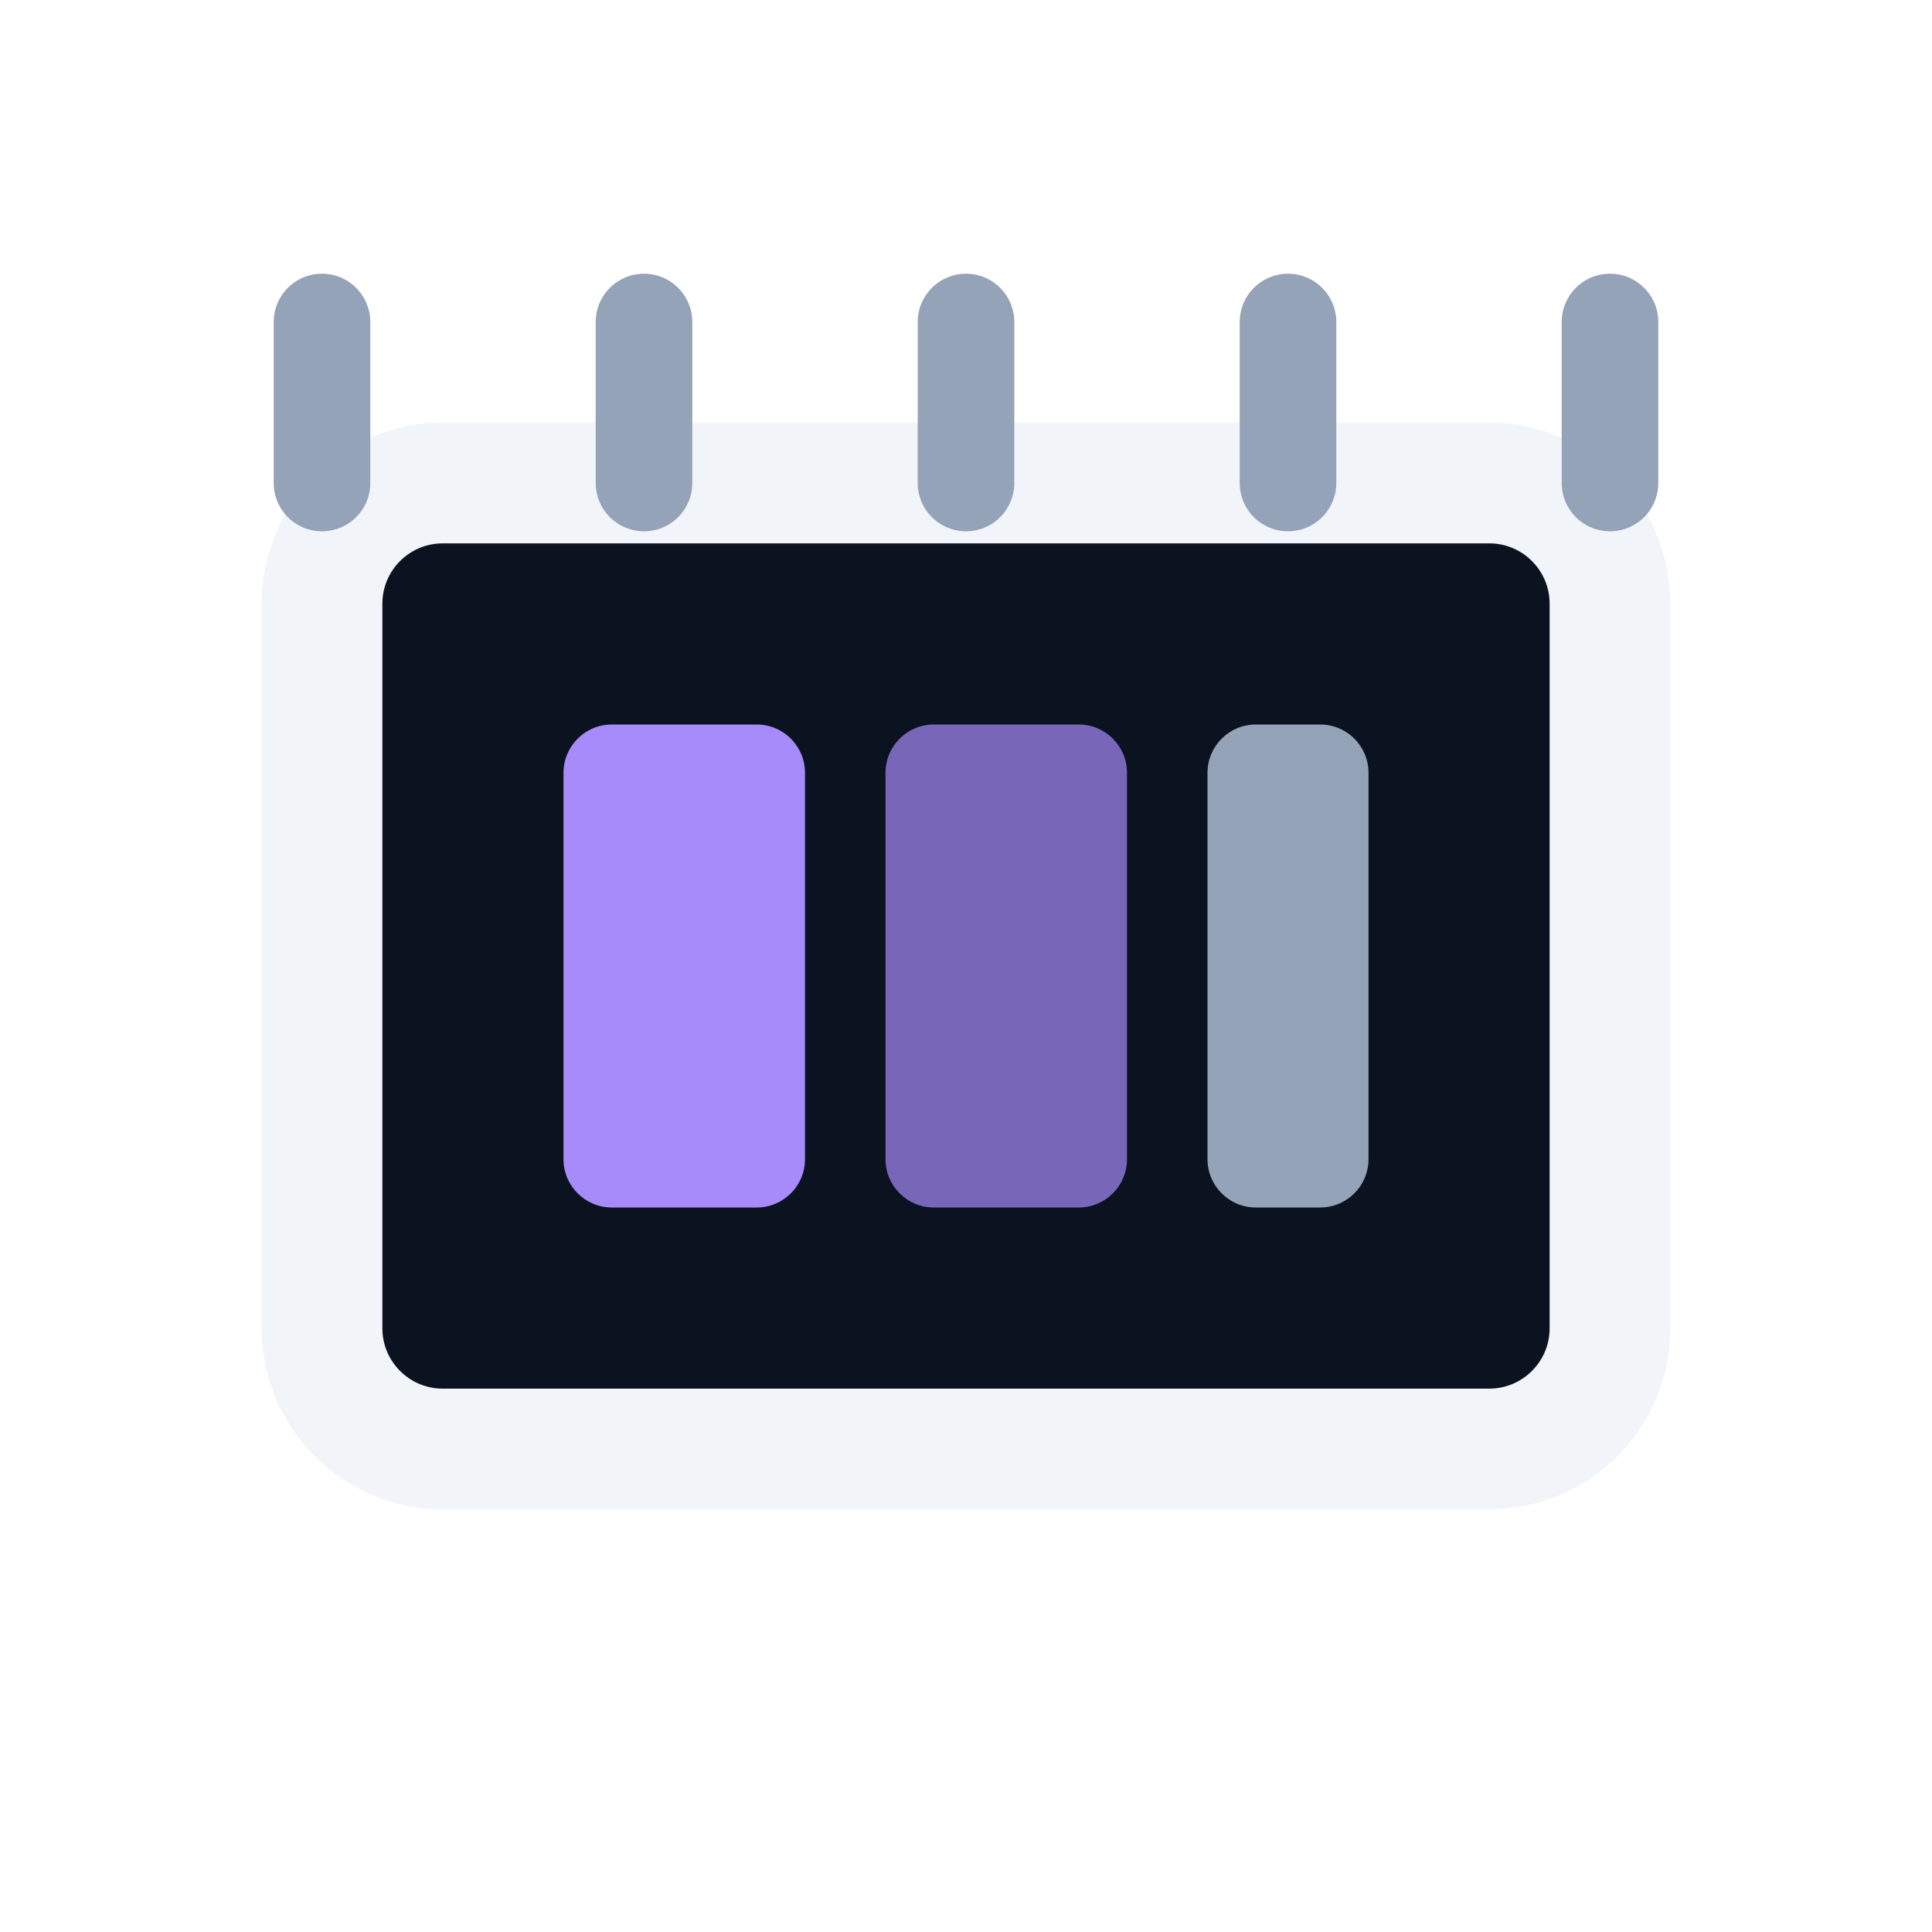
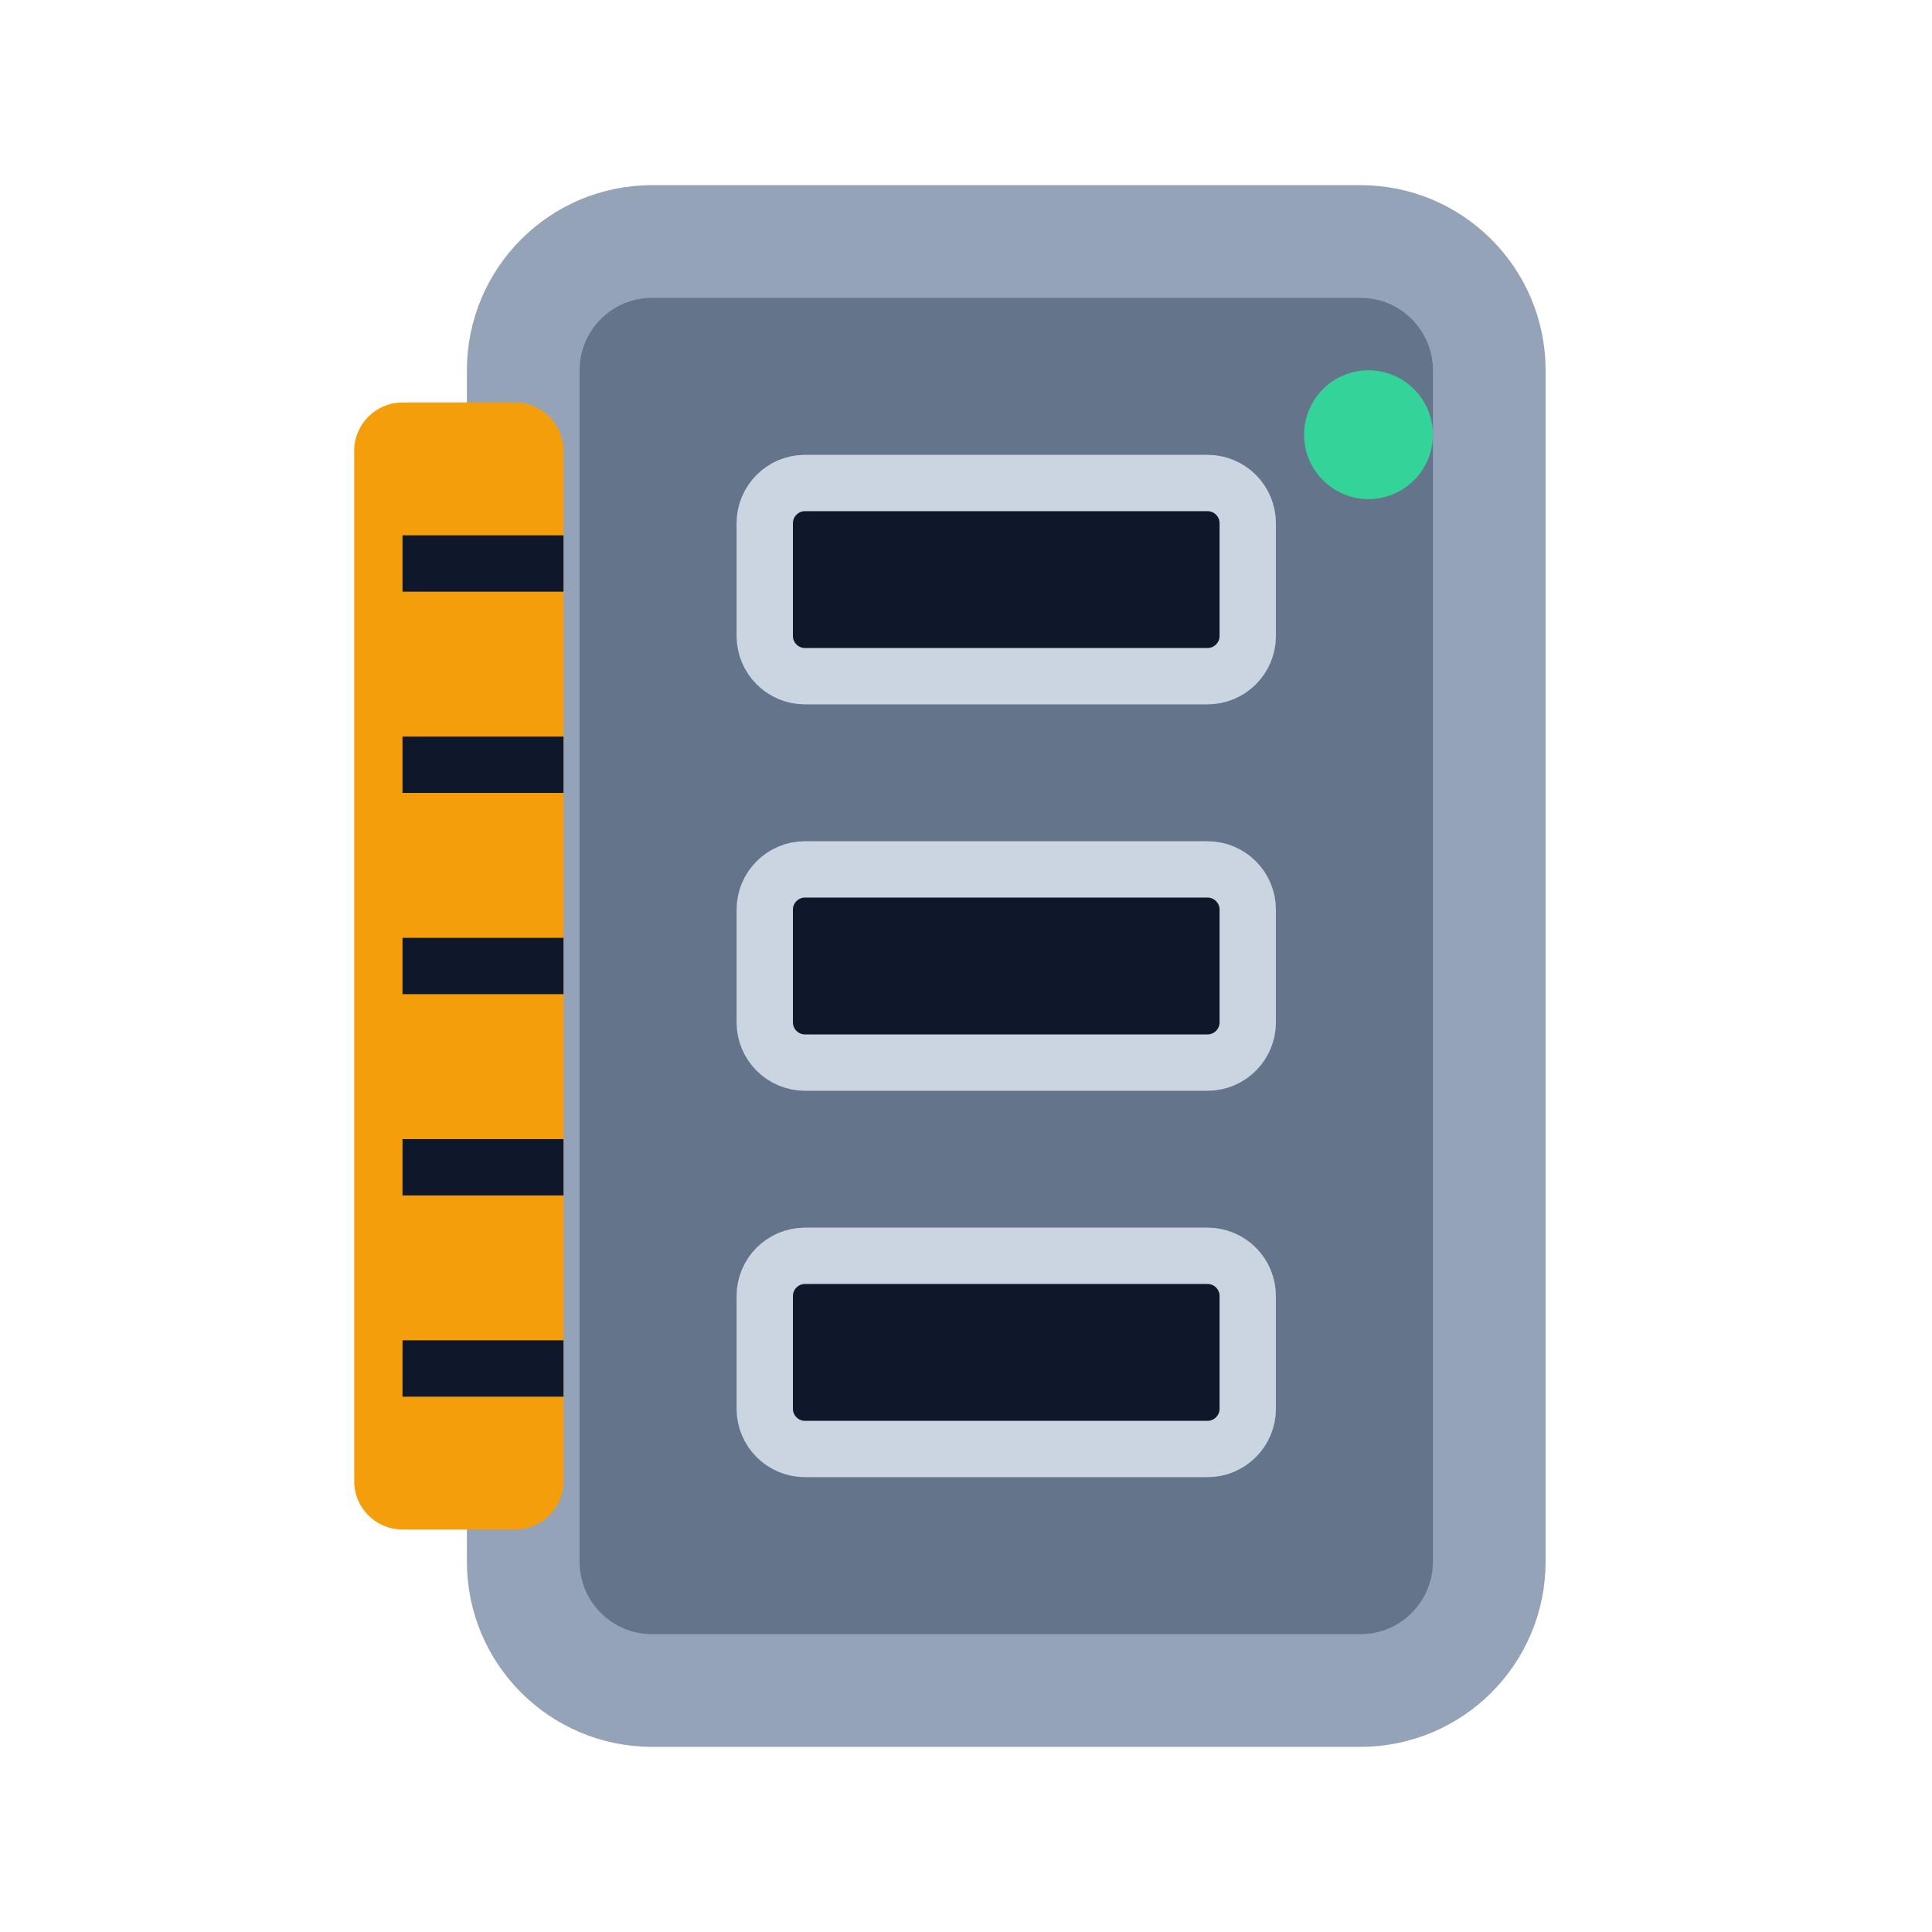
<svg xmlns="http://www.w3.org/2000/svg" viewBox="0 0 24 24" role="img" aria-label="Line card">
-   <rect x="4" y="6" width="16" height="12" rx="1.5" fill="#0b1220" stroke="#f1f5f9" stroke-width="1.5" />
-   <rect x="7" y="9" width="3" height="6" rx="0.6" fill="#a78bfa" />
-   <rect x="11" y="9" width="3" height="6" rx="0.6" fill="#a78bfa" opacity="0.7" />
-   <rect x="15" y="9" width="2" height="6" rx="0.6" fill="#94a3b8" />
-   <path d="M4 6V4M8 6V4M12 6V4M16 6V4M20 6V4" stroke="#94a3b8" stroke-width="1.2" stroke-linecap="round" />
+   <rect x="6.5" y="3" width="12" height="18" rx="1.6" fill="#64748b" stroke="#94a3b8" stroke-width="1.4" />
+   <rect x="4.4" y="5" width="2.6" height="14" rx="0.6" fill="#f59e0b" />
+   <path d="M5 7h2M5 9.5h2M5 12h2M5 14.5h2M5 17h2" stroke="#0f172a" stroke-width="0.7" />
+   <rect x="9.5" y="6" width="6" height="2.4" rx="0.5" fill="#0f172a" stroke="#cbd5e1" stroke-width="0.7" />
+   <rect x="9.5" y="10.8" width="6" height="2.4" rx="0.5" fill="#0f172a" stroke="#cbd5e1" stroke-width="0.7" />
+   <rect x="9.5" y="15.6" width="6" height="2.4" rx="0.5" fill="#0f172a" stroke="#cbd5e1" stroke-width="0.7" />
+   <circle cx="17" cy="5.4" r="0.8" fill="#34d399" />
</svg>
